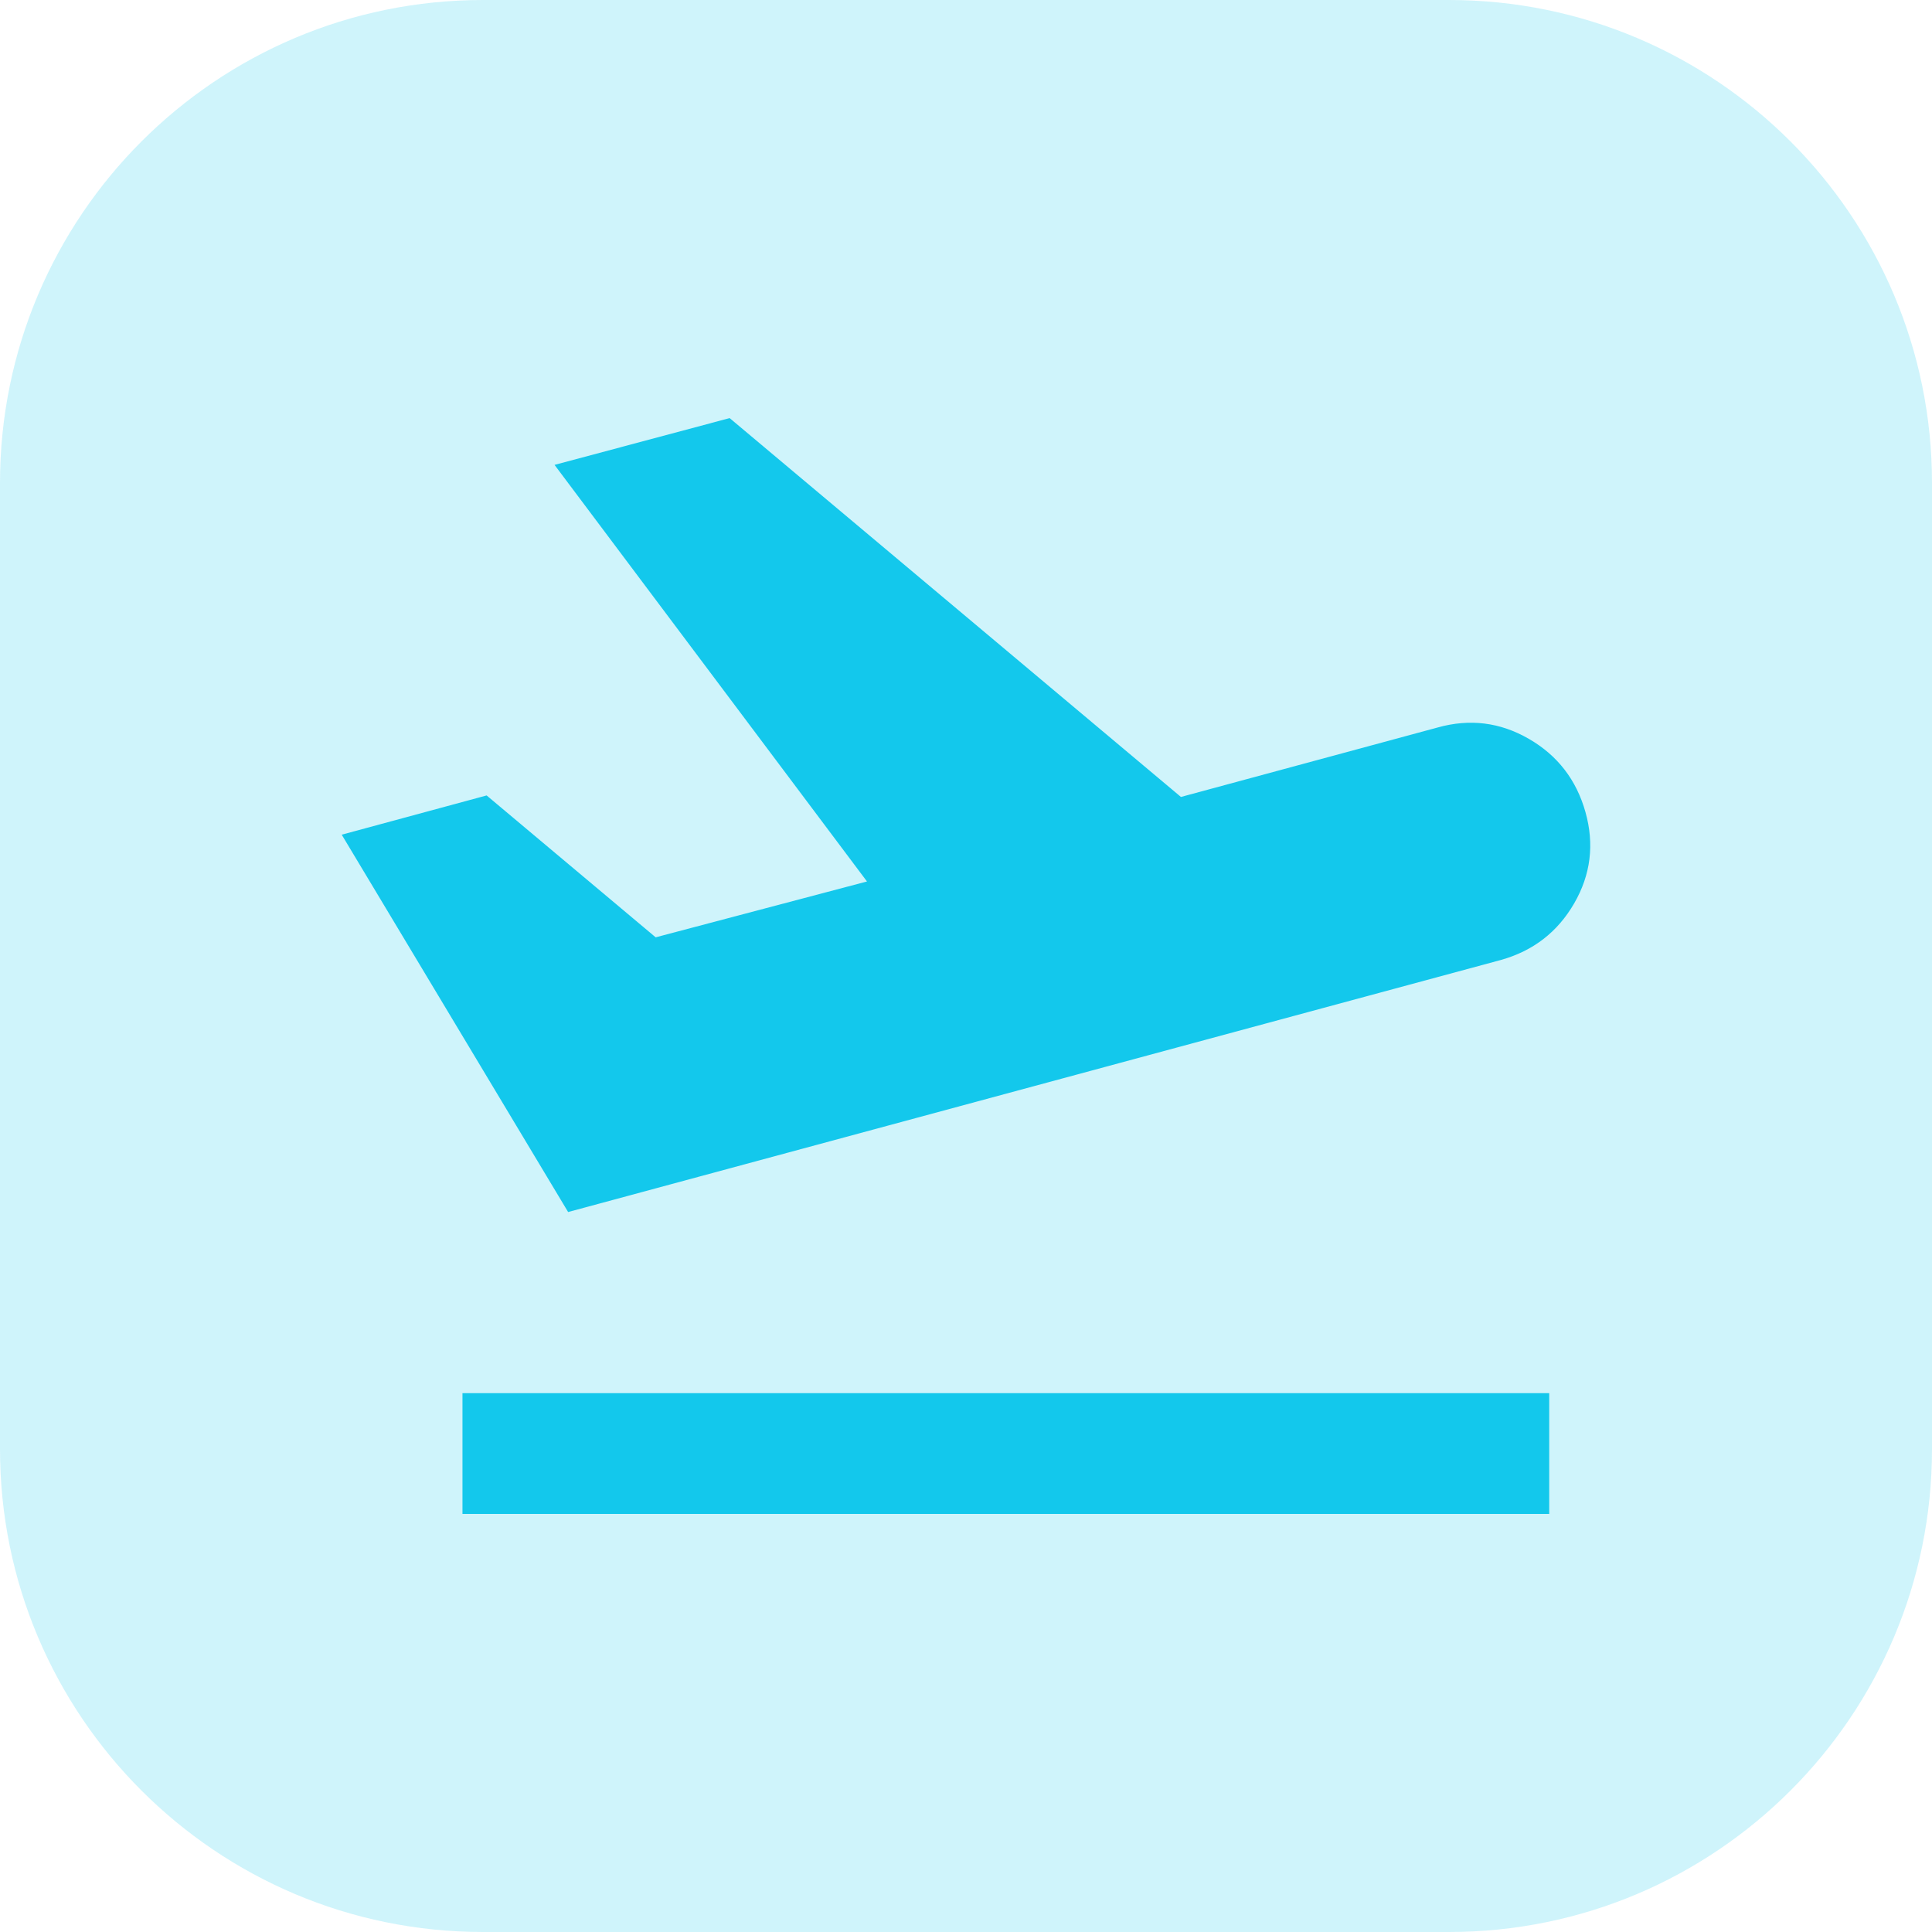
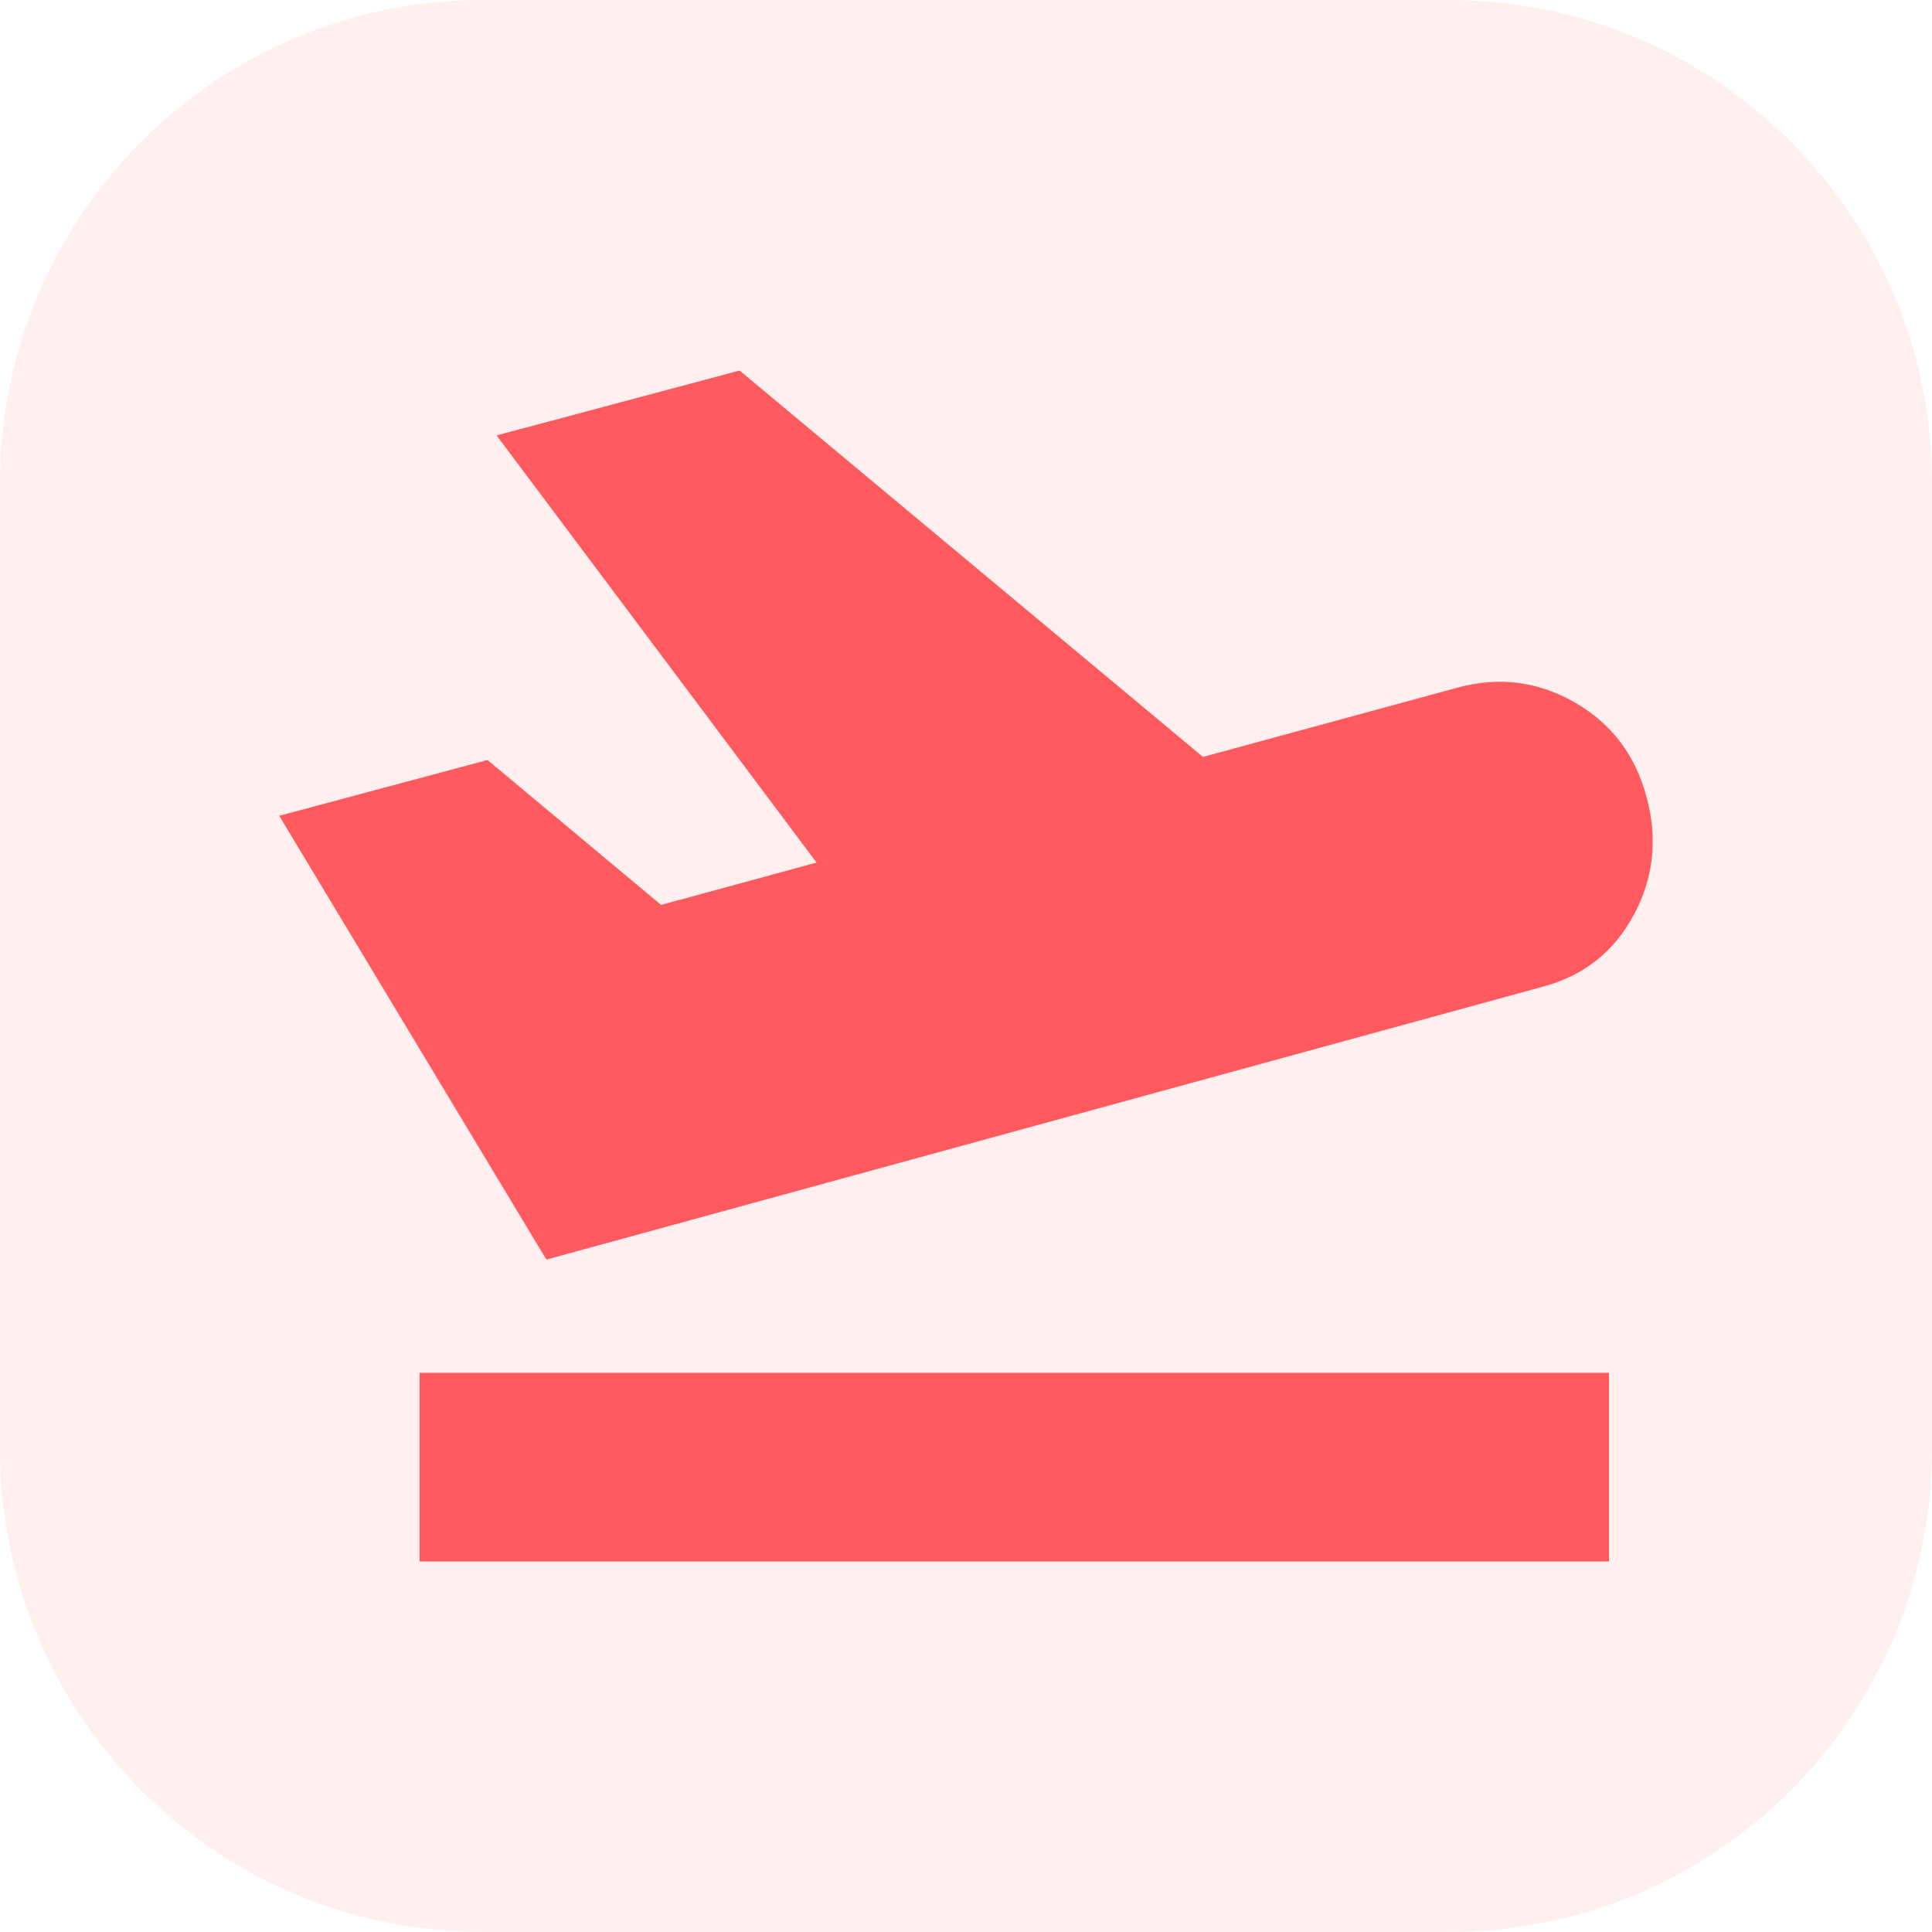
<svg xmlns="http://www.w3.org/2000/svg" width="32" height="32" viewBox="0 0 32 32" fill="none">
-   <rect width="32" height="32" rx="8" fill="#13C8EC" fill-opacity="0.2" />
-   <path d="M7.66 25.075V23.075H25.66V25.075H7.66ZM9.41 20.075L5.66 13.825L8.06 13.175L10.86 15.525L14.36 14.6L9.185 7.7L12.085 6.925L19.56 13.2L23.81 12.05C24.344 11.9 24.848 11.963 25.323 12.238C25.798 12.512 26.11 12.917 26.26 13.45C26.41 13.983 26.348 14.488 26.073 14.963C25.798 15.438 25.394 15.75 24.86 15.9L9.41 20.075Z" fill="#13C8EC" />
+   <rect width="32" height="32" rx="8" fill="#FF5A5F" fill-opacity="0.1" />
+   <path d="M6.95 25.863V22.738H26.65V25.863H6.95V25.863M9.05 20.863L4.625 13.512L8.075 12.588L10.95 14.988L13.525 14.287L8.225 7.212L12.25 6.137L19.925 12.537L24.15 11.387C24.834 11.204 25.48 11.287 26.088 11.637C26.696 11.988 27.092 12.512 27.275 13.213C27.459 13.896 27.388 14.542 27.063 15.15C26.738 15.758 26.242 16.154 25.575 16.337L9.05 20.863V20.863" fill="#FF5A5F" />
</svg>
